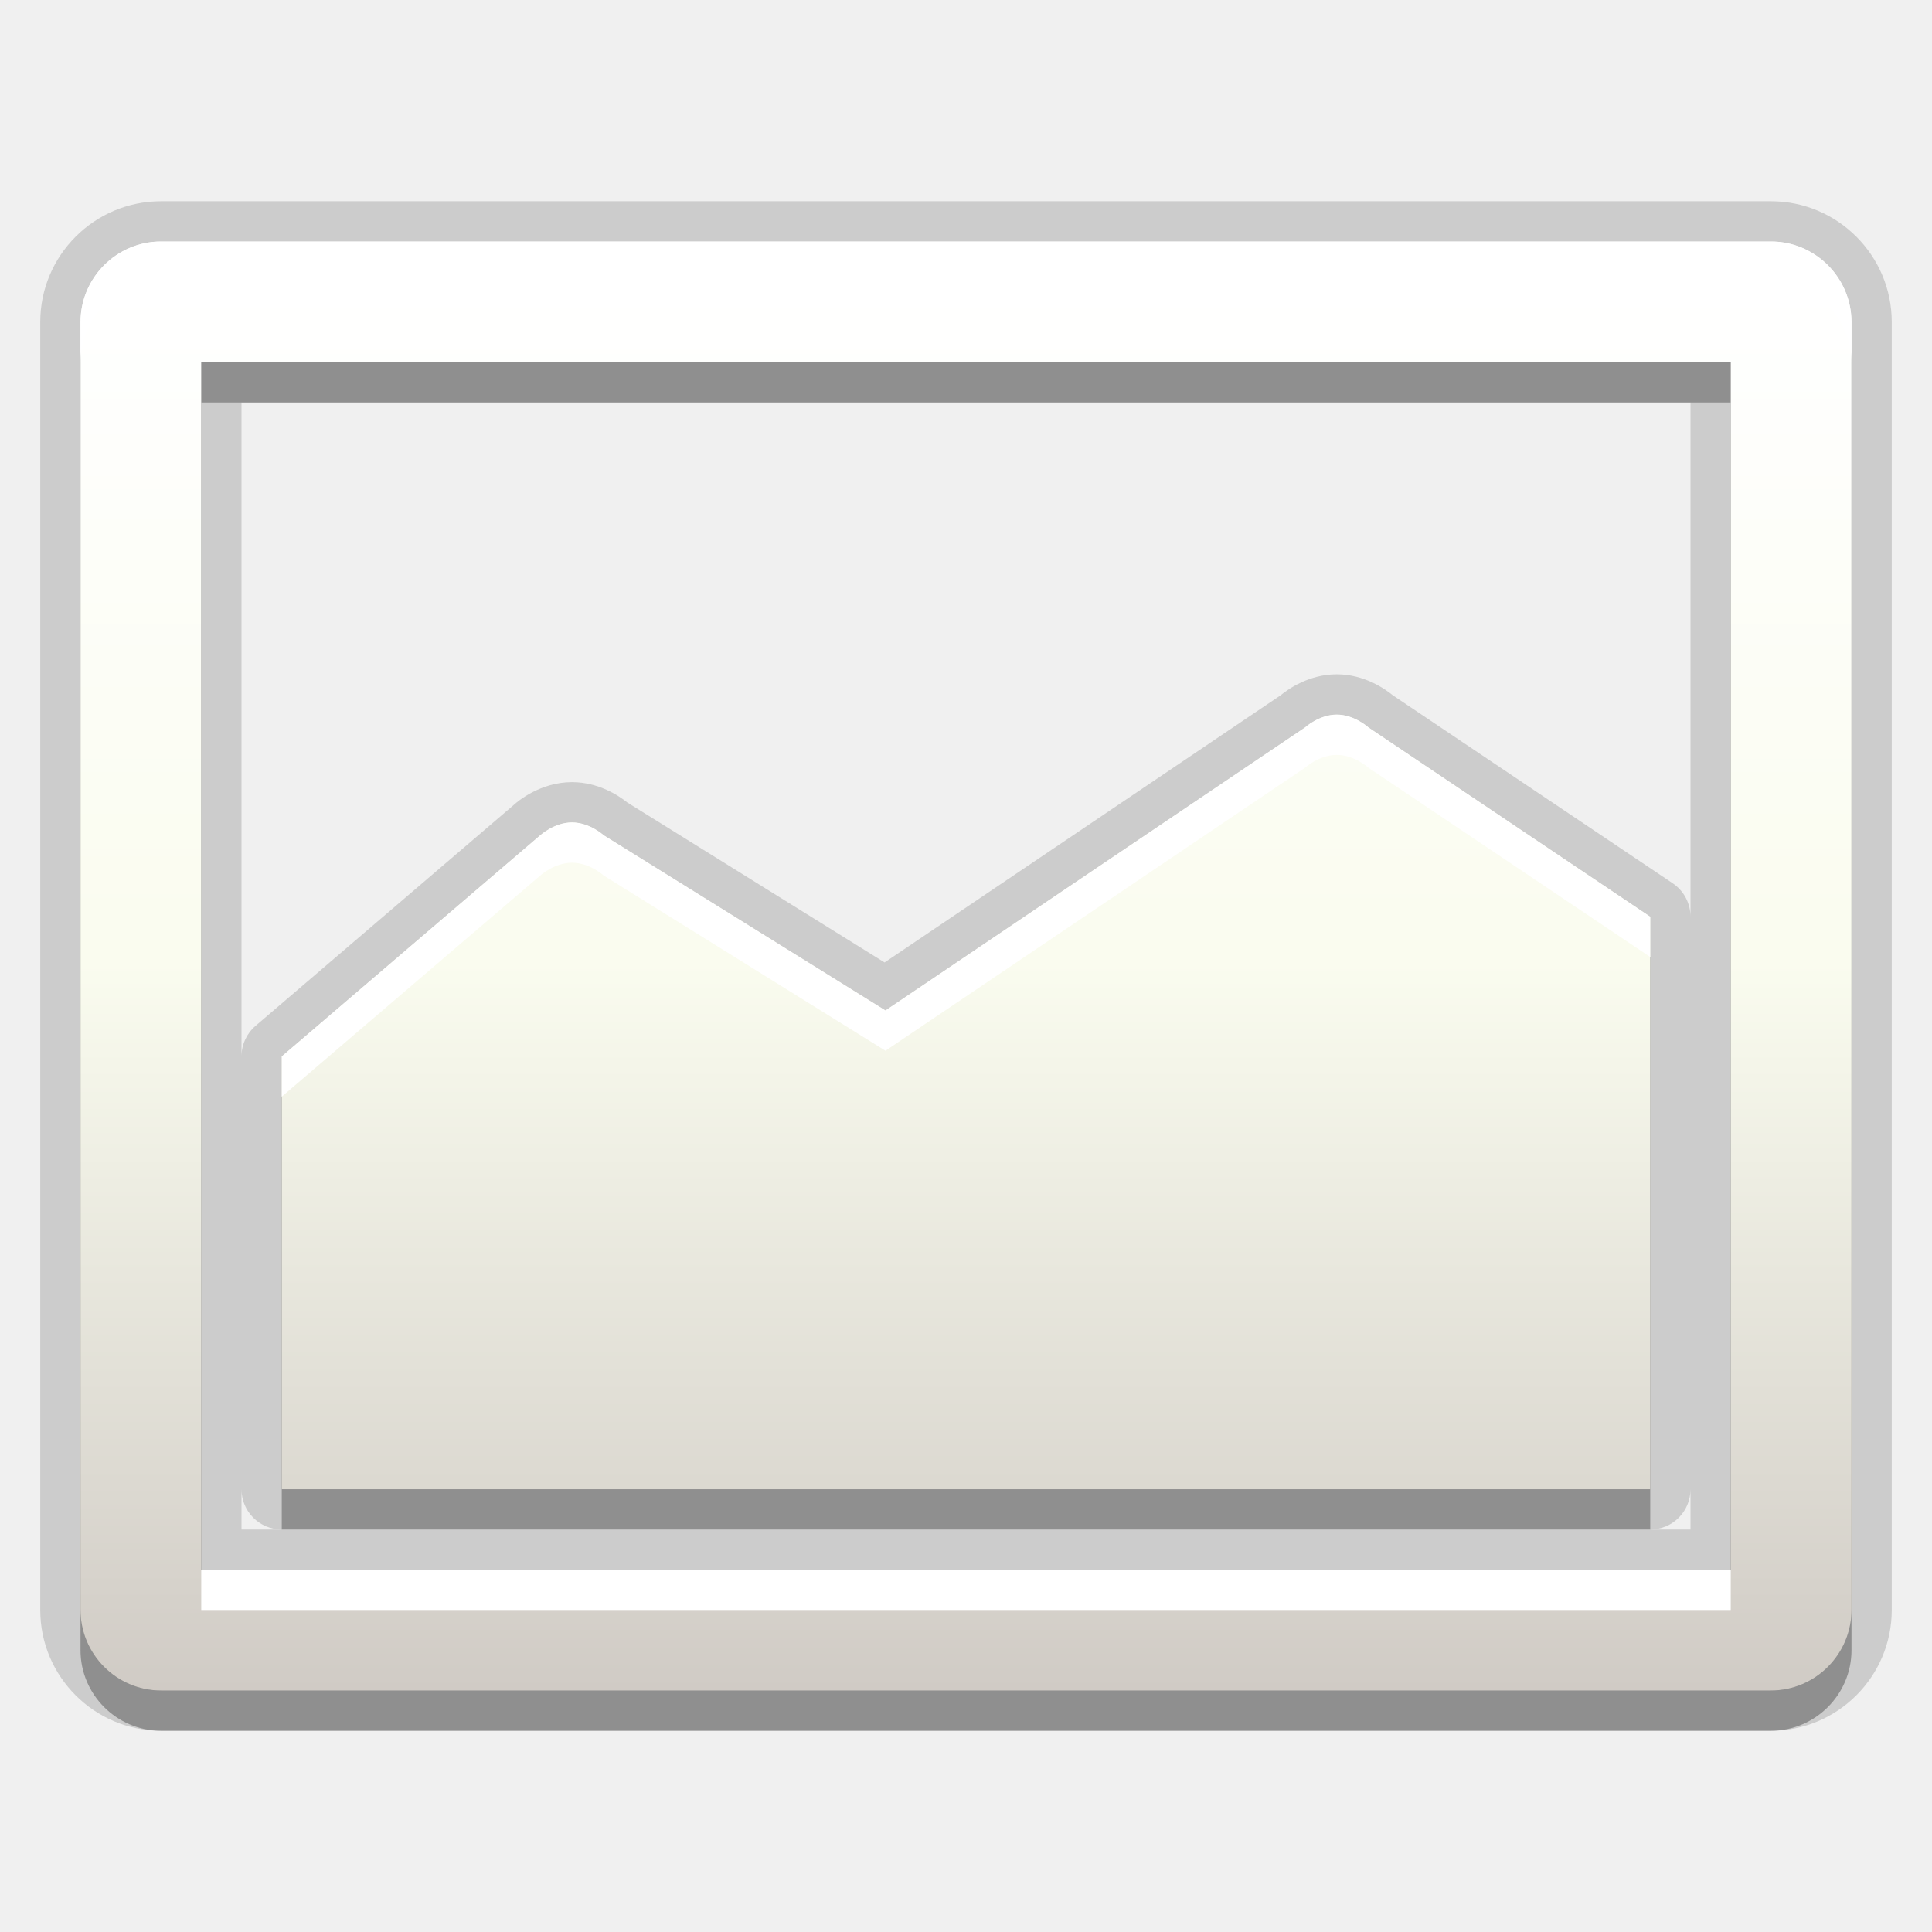
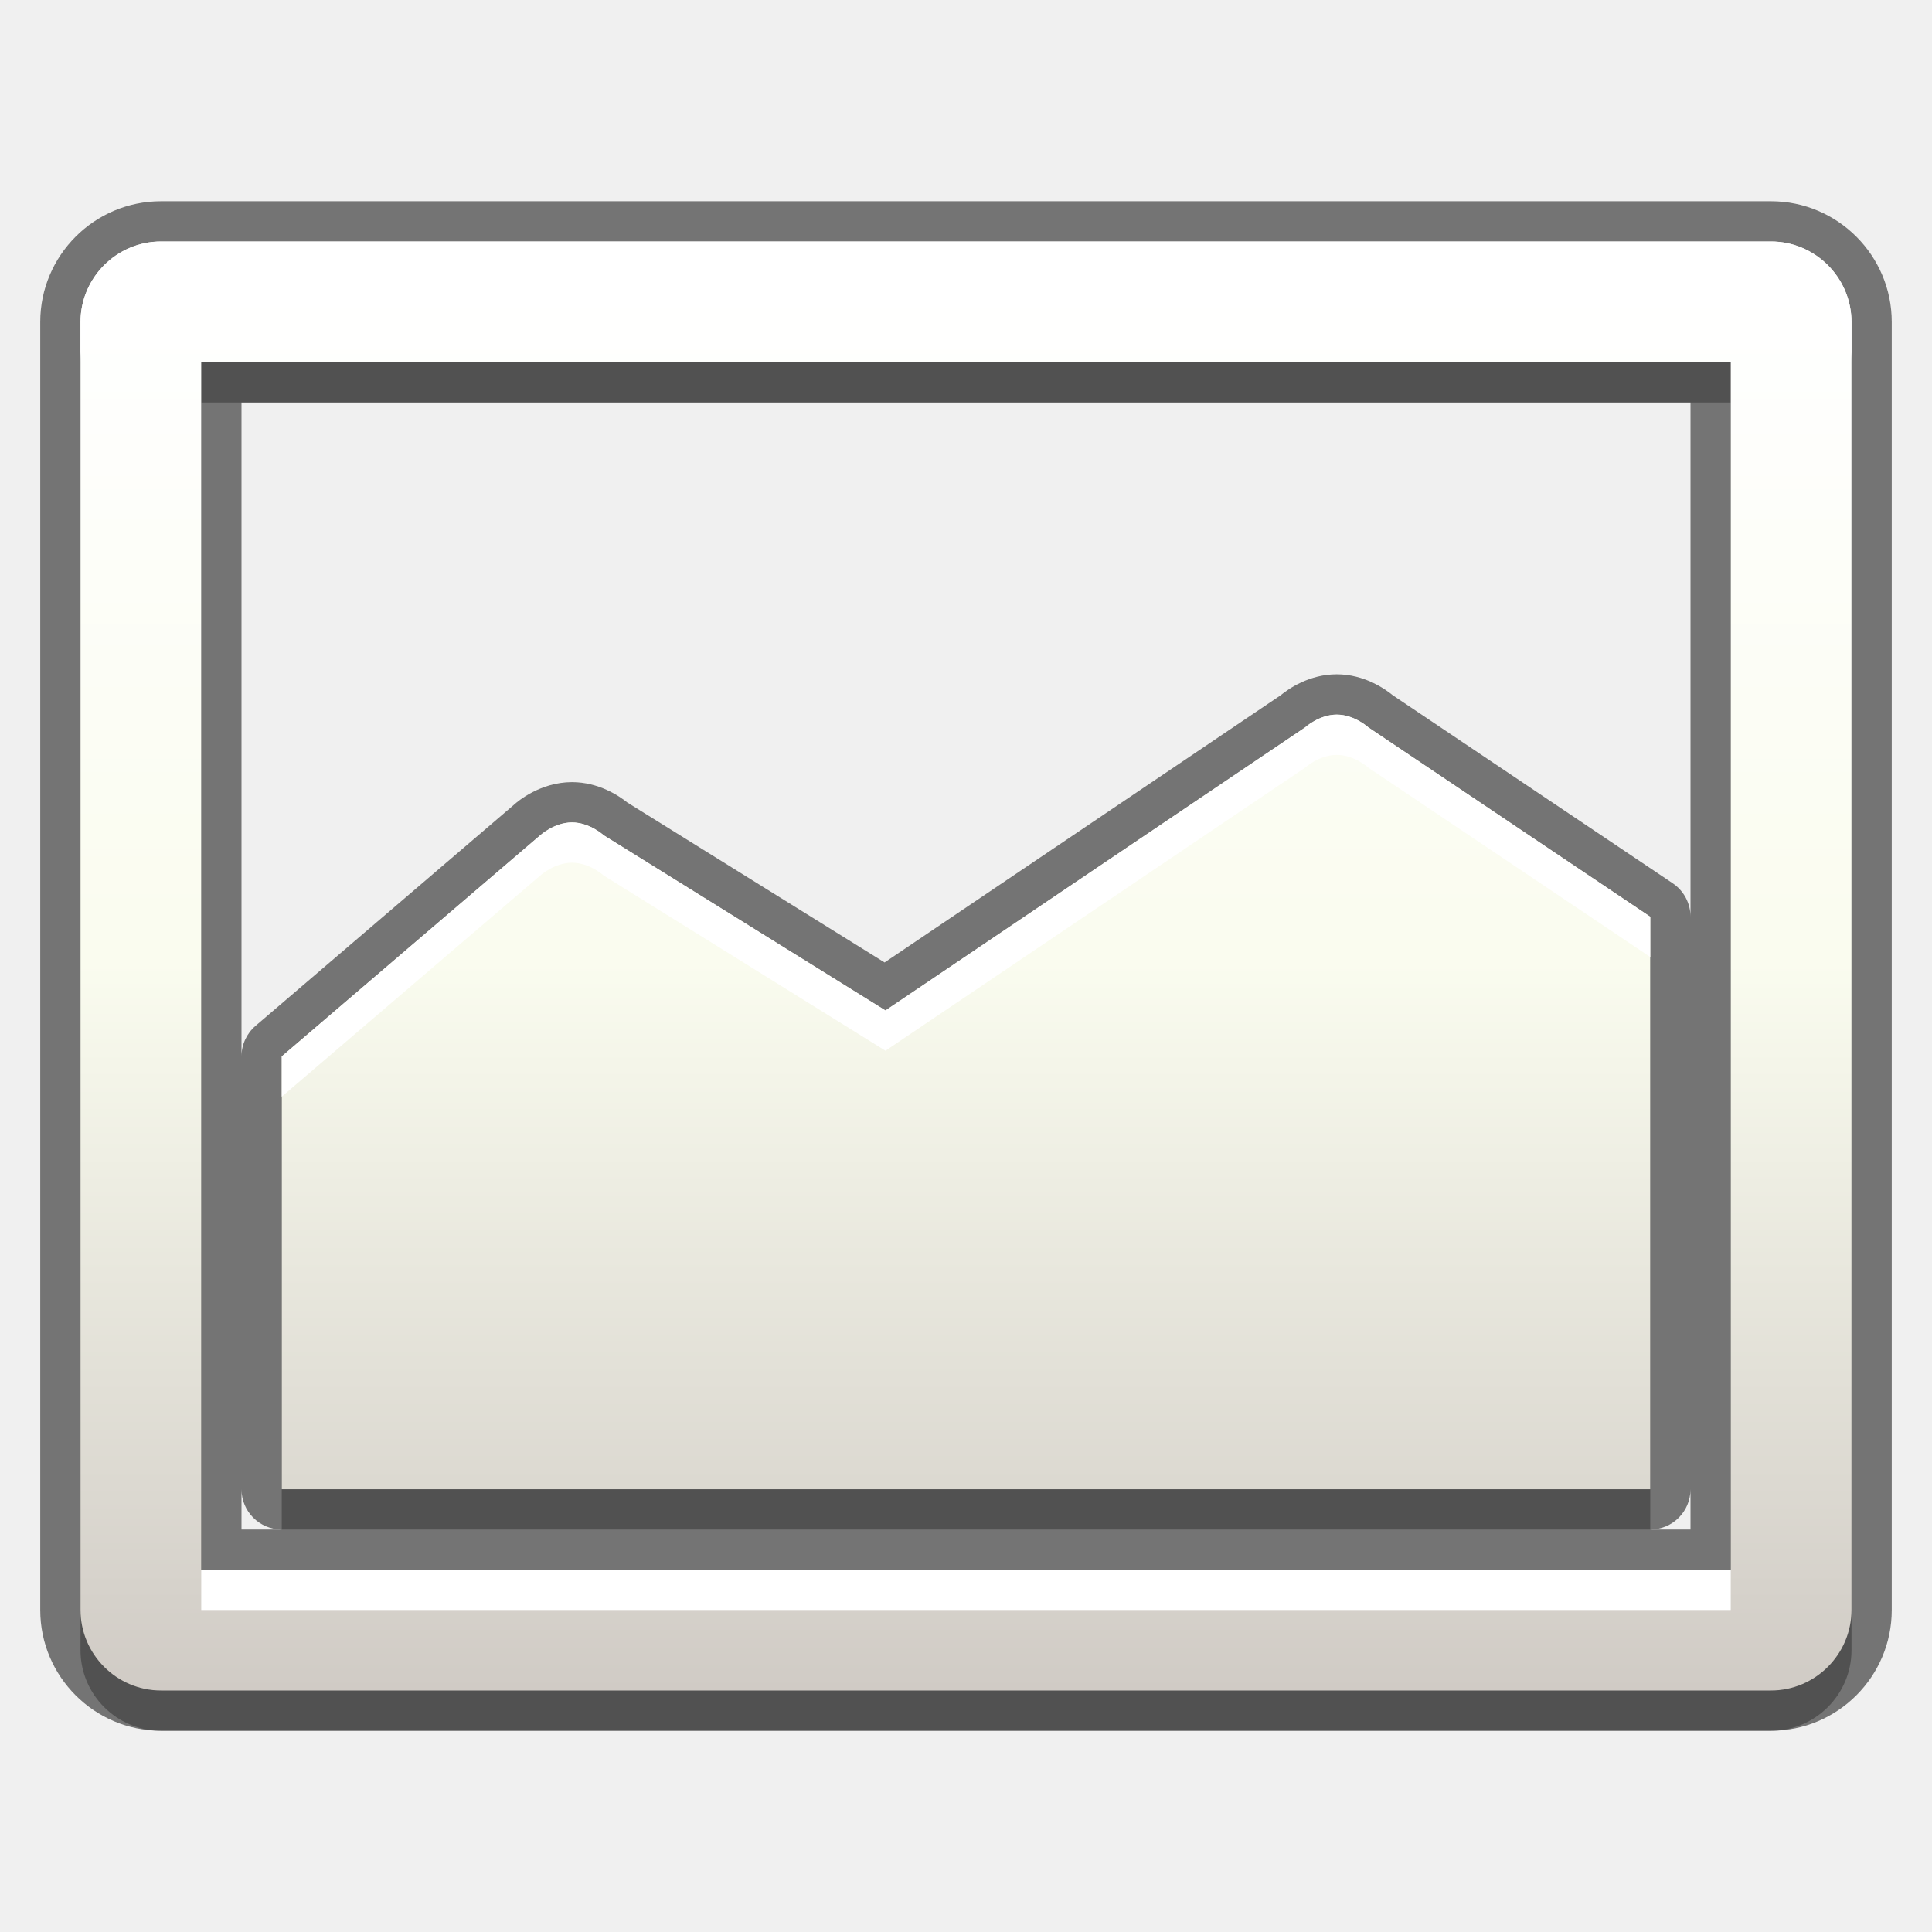
- <svg xmlns="http://www.w3.org/2000/svg" version="1.1" x="0px" y="0px" width="48" height="48" viewBox="0 0 48 48" enable-background="new 0 0 67 57" xml:space="preserve" id="svg2">
-   <defs id="defs29" />
-   <g id="PLACE_YOUR_GRAPHIC_HERE" transform="translate(-9.5,-4.068)">
-     <path d="m 50.5,27.845 -7,-4.702 c 0,0 -0.348,-0.32 -0.788,-0.32 -0.442,0 -0.79,0.32 -0.79,0.32 l -10.421,7.029 -0.001,0.002 -7,-4.352 c 0,0 -0.348,-0.32 -0.789,-0.32 -0.441,0 -0.79,0.32 -0.79,0.32 L 16.5,31.314 v 10.754 h 34 V 27.845 z m 3,-16.777 h -40 c -1.101,0 -2,0.9 -2,2 v 32 c 0,1.1 0.899,2 2,2 h 40 c 1.1,0 2,-0.9 2,-2 v -32 c 0,-1.1 -0.9,-2 -2,-2 z m -1,33 h -38 v -30 h 38 v 30 z" id="path7" style="opacity:0.3" />
-     <rect x="16.381" y="16.446" width="30" height="30" id="rect9" style="fill:none" />
-     <path d="m 13.5,47.068 c -1.654,0 -3,-1.346 -3,-3 v -32 c 0,-1.654 1.346,-3 3,-3 h 40 c 1.654,0 3,1.346 3,3 v 32 c 0,1.654 -1.346,3 -3,3 h -40 z m 38,-5 v -1 c 0,0.553 -0.447,1 -1,1 h 1 z m -35,0 c -0.552,0 -1,-0.447 -1,-1 V 30.314 c 0,-0.292 0.128,-0.57 0.35,-0.76 l 6.421,-5.493 c 0.08,-0.075 0.65,-0.561 1.44,-0.561 0.661,0 1.167,0.339 1.377,0.508 l 6.389,3.972 9.839,-6.637 c 0.199,-0.164 0.715,-0.522 1.396,-0.522 0.678,0 1.192,0.358 1.393,0.522 l 6.953,4.67 c 0.276,0.186 0.442,0.497 0.442,0.83 V 14.068 h -36 v 28 h 1 z" id="path11" style="opacity:0.15" />
-     <path d="m 50.5,26.845 -7,-4.702 c 0,0 -0.348,-0.32 -0.788,-0.32 -0.442,0 -0.79,0.32 -0.79,0.32 l -10.421,7.029 -0.001,0.002 -7,-4.352 c 0,0 -0.348,-0.32 -0.789,-0.32 -0.441,0 -0.79,0.32 -0.79,0.32 L 16.5,30.314 v 10.754 h 34 V 26.845 z m 3,-16.777 h -40 c -1.101,0 -2,0.9 -2,2 v 32 c 0,1.1 0.899,2 2,2 h 40 c 1.1,0 2,-0.9 2,-2 v -32 c 0,-1.1 -0.9,-2 -2,-2 z m -1,33 h -38 v -30 h 38 v 30 z" id="path13" style="opacity:0.15" />
-     <linearGradient id="SVGID_1_" gradientUnits="userSpaceOnUse" x1="33.501" y1="46.068" x2="33.501" y2="10.068">
-       <stop offset="0" style="stop-color:#D0CBC5" id="stop16" />
-       <stop offset="0.503" style="stop-color:#FAFCEF" id="stop18" />
-       <stop offset="0.969" style="stop-color:#FFFFFF" id="stop20" />
+ <svg xmlns="http://www.w3.org/2000/svg" xmlns:xlink="http://www.w3.org/1999/xlink" version="1.1" x="0px" y="0px" width="48" height="48" viewBox="0 0 48 48" enable-background="new 0 0 67 57" xml:space="preserve" id="svg2">
+   <defs id="defs29">
+     <linearGradient y2="10.068" x2="33.501" y1="46.068" x1="33.501" gradientUnits="userSpaceOnUse" id="SVGID_1_">
+       <stop id="stop16" style="stop-color:#D0CBC5" offset="0" />
+       <stop id="stop18" style="stop-color:#FAFCEF" offset="0.503" />
+       <stop id="stop20" style="stop-color:#FFFFFF" offset="0.969" />
    </linearGradient>
-     <path d="m 50.5,26.845 -7,-4.702 c 0,0 -0.348,-0.32 -0.788,-0.32 -0.442,0 -0.79,0.32 -0.79,0.32 l -10.421,7.029 -0.001,0.002 -7,-4.352 c 0,0 -0.348,-0.32 -0.789,-0.32 -0.441,0 -0.79,0.32 -0.79,0.32 L 16.5,30.314 v 10.754 h 34 V 26.845 z m 3,-16.777 h -40 c -1.101,0 -2,0.9 -2,2 v 32 c 0,1.1 0.899,2 2,2 h 40 c 1.1,0 2,-0.9 2,-2 v -32 c 0,-1.1 -0.9,-2 -2,-2 z m -1,33 h -38 v -30 h 38 v 30 z" id="path22" style="fill:url(#SVGID_1_)" />
-     <path d="m 50.5,26.845 v 1 l -7,-4.702 c 0,0 -0.348,-0.32 -0.788,-0.32 -0.442,0 -0.79,0.32 -0.79,0.32 l -10.421,7.029 -0.001,0.002 -7,-4.352 c 0,0 -0.348,-0.32 -0.789,-0.32 -0.441,0 -0.79,0.32 -0.79,0.32 L 16.5,31.314 v -1 l 6.421,-5.493 c 0,0 0.349,-0.32 0.79,-0.32 0.441,0 0.789,0.32 0.789,0.32 l 7,4.352 0.001,-0.002 10.421,-7.029 c 0,0 0.348,-0.32 0.79,-0.32 0.44,0 0.788,0.32 0.788,0.32 l 7,4.703 z m 2,17.223 v -1 h -38 v 1 h 38 z m 1,-34 h -40 c -1.101,0 -2,0.9 -2,2 v 1 c 0,-1.1 0.899,-2 2,-2 h 40 c 1.1,0 2,0.9 2,2 v -1 c 0,-1.1 -0.9,-2 -2,-2 z" id="path24" style="fill:#ffffff" />
-   </g>
+     <linearGradient xlink:href="#SVGID_1_" id="linearGradient2999" gradientUnits="userSpaceOnUse" x1="33.501" y1="46.068" x2="33.501" y2="10.068" gradientTransform="translate(-9.5,-4.068)" />
+   </defs>
+   <path style="opacity:0.3" id="path7" d="m 41,23.777 -7,-4.702 c 0,0 -0.348,-0.32 -0.788,-0.32 -0.442,0 -0.79,0.32 -0.79,0.32 L 22.001,26.104 22,26.106 15,21.754 c 0,0 -0.348,-0.32 -0.789,-0.32 -0.441,0 -0.79,0.32 -0.79,0.32 L 7,27.246 V 38 H 41 V 23.777 z M 44,7 H 4 C 2.899,7 2,7.9 2,9 v 32 c 0,1.1 0.899,2 2,2 h 40 c 1.1,0 2,-0.9 2,-2 V 9 C 46,7.9 45.1,7 44,7 z M 43,40 H 5 V 10 h 38 v 30 z" />
+   <rect style="fill:none" id="rect9" height="30" width="30" y="12.378" x="6.881" />
+   <path style="opacity:0.516" id="path11" d="M 4,43 C 2.346,43 1,41.654 1,40 V 8 C 1,6.346 2.346,5 4,5 h 40 c 1.654,0 3,1.346 3,3 v 32 c 0,1.654 -1.346,3 -3,3 H 4 z m 38,-5 v -1 c 0,0.553 -0.447,1 -1,1 h 1 z M 7,38 C 6.448,38 6,37.553 6,37 V 26.246 c 0,-0.292 0.128,-0.57 0.35,-0.76 l 6.421,-5.493 c 0.08,-0.075 0.65,-0.561 1.44,-0.561 0.661,0 1.167,0.339 1.377,0.508 l 6.389,3.972 9.839,-6.637 c 0.199,-0.164 0.715,-0.522 1.396,-0.522 0.678,0 1.192,0.358 1.393,0.522 l 6.953,4.67 C 41.834,22.131 42,22.442 42,22.775 V 10 H 6 v 28 h 1 z" />
+   <path style="opacity:0.15" id="path13" d="m 41,22.777 -7,-4.702 c 0,0 -0.348,-0.32 -0.788,-0.32 -0.442,0 -0.79,0.32 -0.79,0.32 L 22.001,25.104 22,25.106 15,20.754 c 0,0 -0.348,-0.32 -0.789,-0.32 -0.441,0 -0.79,0.32 -0.79,0.32 L 7,26.246 V 37 H 41 V 22.777 z M 44,6 H 4 C 2.899,6 2,6.9 2,8 v 32 c 0,1.1 0.899,2 2,2 h 40 c 1.1,0 2,-0.9 2,-2 V 8 C 46,6.9 45.1,6 44,6 z M 43,39 H 5 V 9 h 38 v 30 z" />
+   <path style="fill:url(#linearGradient2999)" id="path22" d="m 41,22.777 -7,-4.702 c 0,0 -0.348,-0.32 -0.788,-0.32 -0.442,0 -0.79,0.32 -0.79,0.32 L 22.001,25.104 22,25.106 15,20.754 c 0,0 -0.348,-0.32 -0.789,-0.32 -0.441,0 -0.79,0.32 -0.79,0.32 L 7,26.246 V 37 H 41 V 22.777 z M 44,6 H 4 C 2.899,6 2,6.9 2,8 v 32 c 0,1.1 0.899,2 2,2 h 40 c 1.1,0 2,-0.9 2,-2 V 8 C 46,6.9 45.1,6 44,6 z M 43,39 H 5 V 9 h 38 v 30 z" />
+   <path style="fill:#ffffff" id="path24" d="m 41,22.777 v 1 l -7,-4.702 c 0,0 -0.348,-0.32 -0.788,-0.32 -0.442,0 -0.79,0.32 -0.79,0.32 L 22.001,26.104 22,26.106 15,21.754 c 0,0 -0.348,-0.32 -0.789,-0.32 -0.441,0 -0.79,0.32 -0.79,0.32 L 7,27.246 v -1 l 6.421,-5.493 c 0,0 0.349,-0.32 0.79,-0.32 0.441,0 0.789,0.32 0.789,0.32 l 7,4.352 0.001,-0.002 10.421,-7.029 c 0,0 0.348,-0.32 0.79,-0.32 0.44,0 0.788,0.32 0.788,0.32 l 7,4.703 z M 43,40 V 39 H 5 v 1 H 43 z M 44,6 H 4 C 2.899,6 2,6.9 2,8 V 9 C 2,7.9 2.899,7 4,7 h 40 c 1.1,0 2,0.9 2,2 V 8 C 46,6.9 45.1,6 44,6 z" />
  <g id="DO_NOT_EDIT_-_FOCAL_ZONE_GUIDES" transform="translate(0,-9)">
</g>
</svg>
